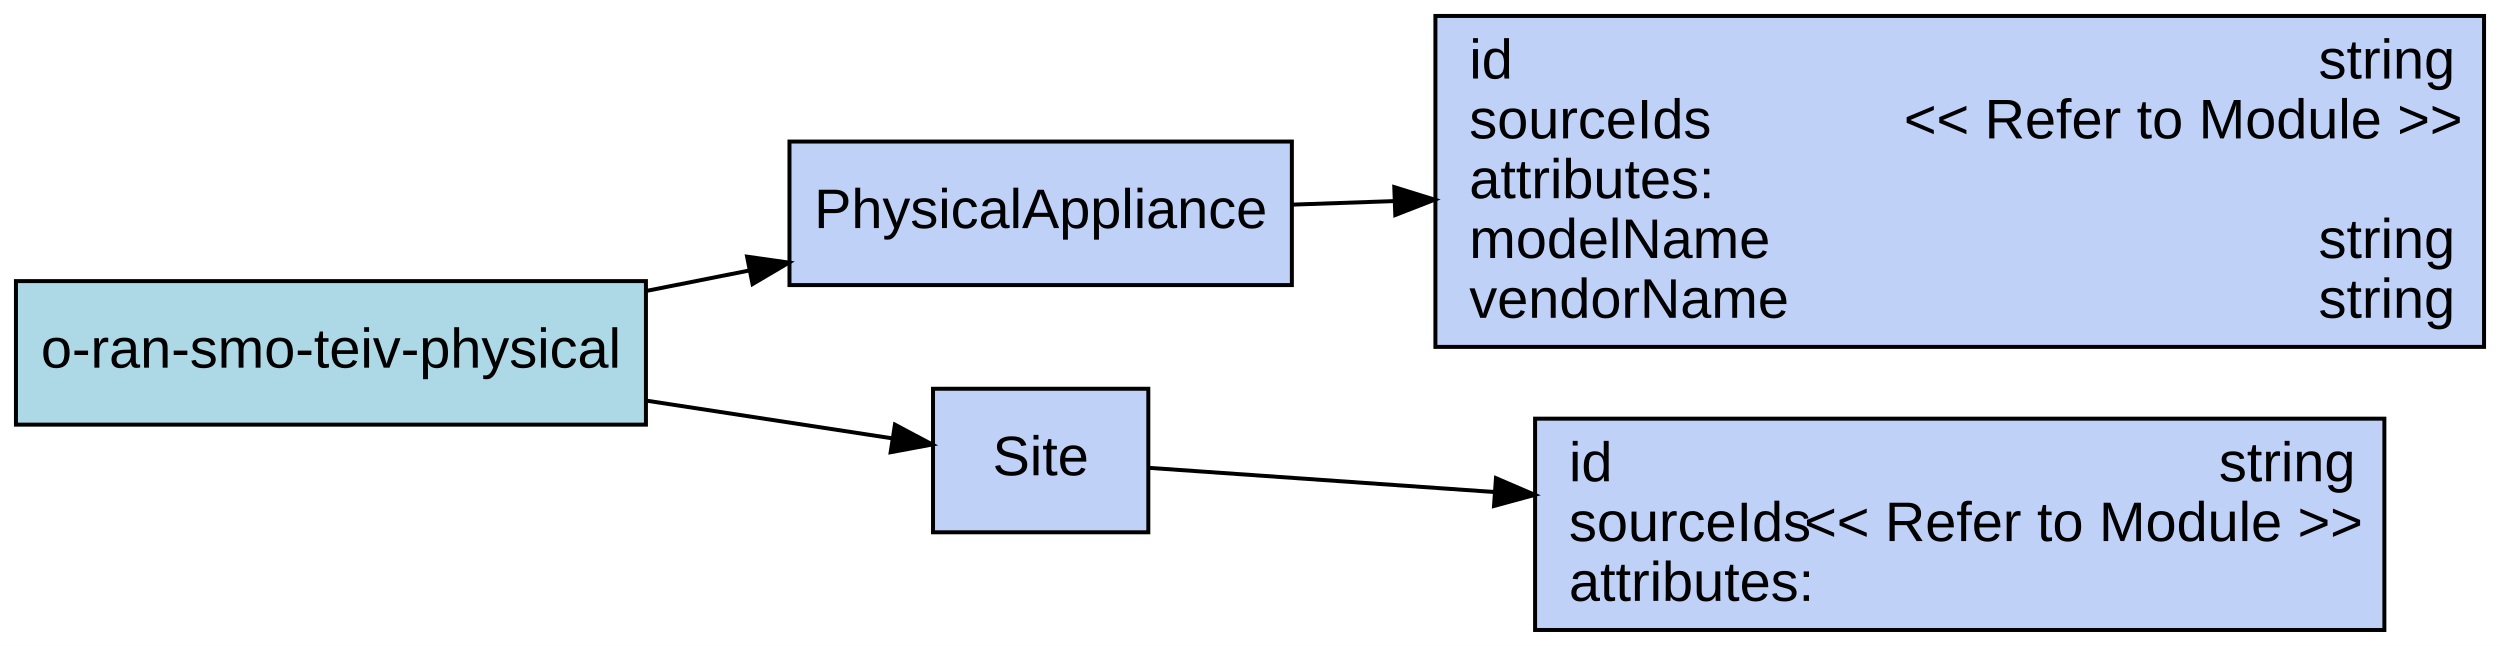
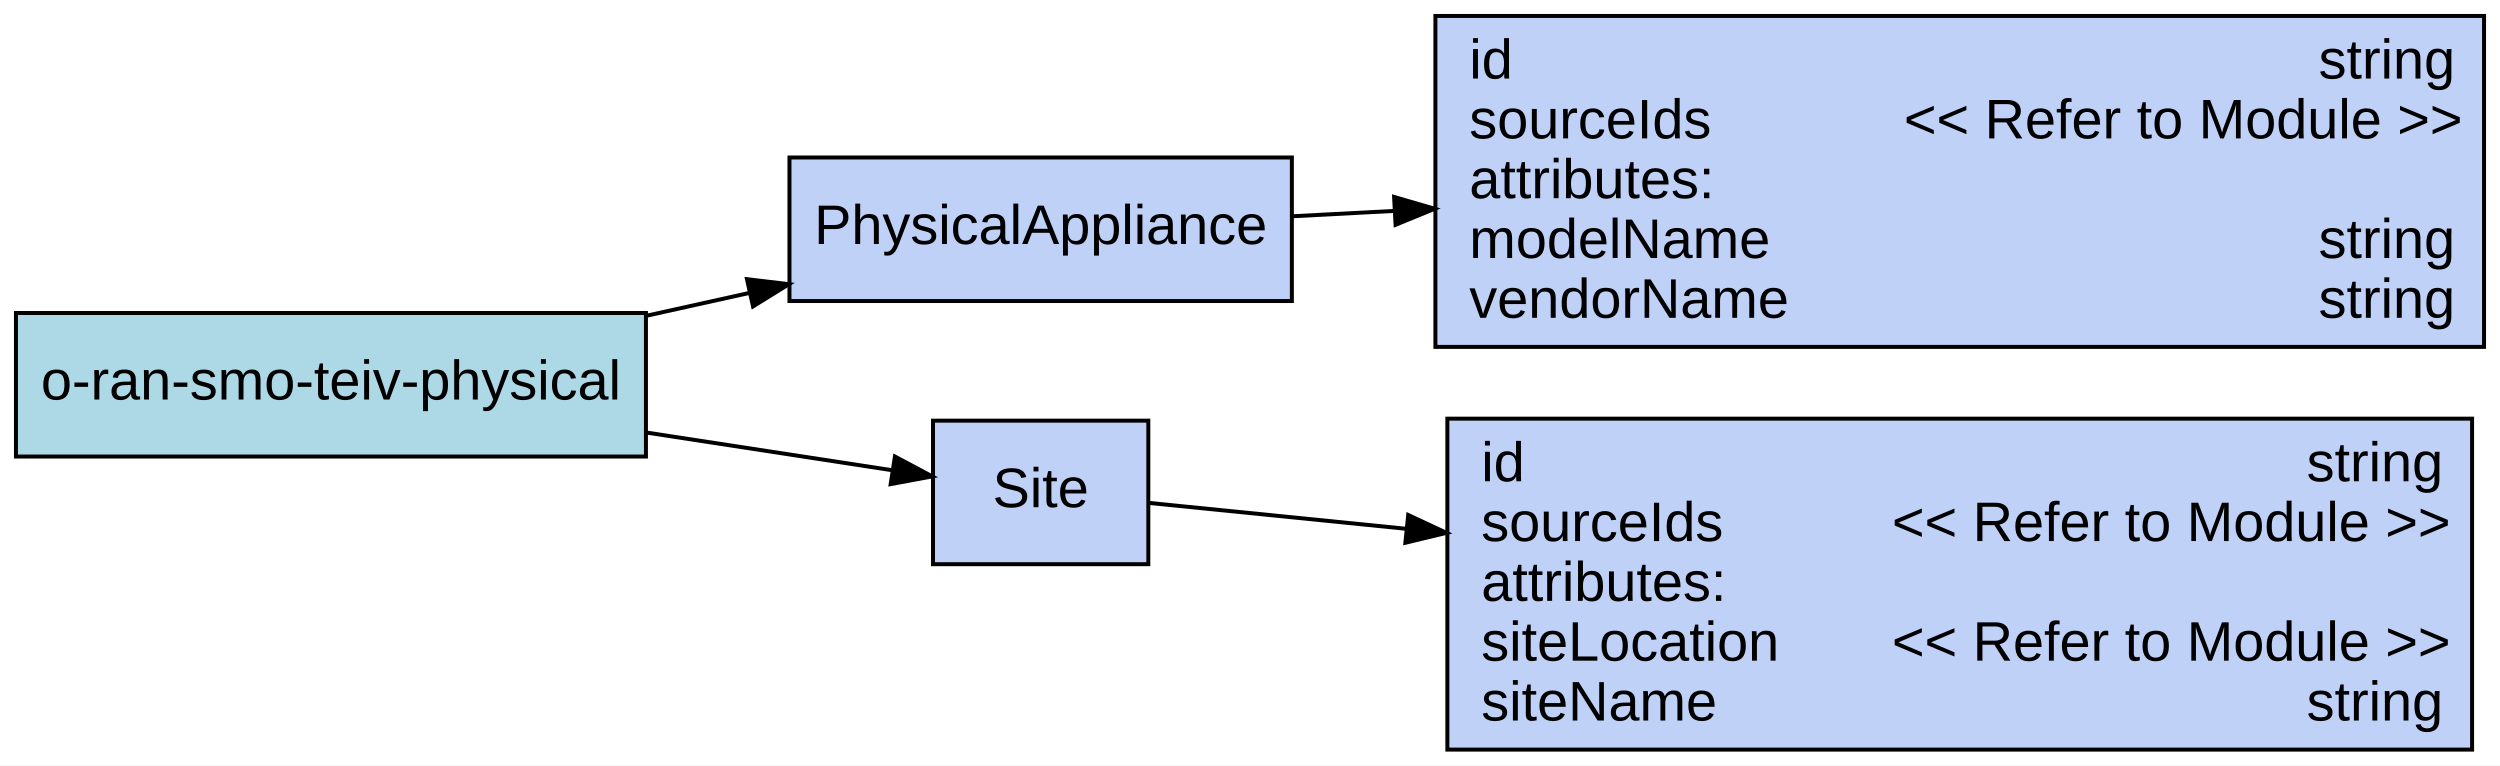
- <svg xmlns="http://www.w3.org/2000/svg" width="627px" height="162px" viewBox="0.00 0.00 627.00 162.00">
-   <g id="graph0" class="graph" transform="scale(1.0 1.0) rotate(0.0) translate(4.0 158.0)">
-     <polygon fill="white" stroke="transparent" points="-4,4 -4,-158 623,-158 623,4 -4,4" />
+ <svg xmlns="http://www.w3.org/2000/svg" width="627px" height="192px" viewBox="0.00 0.00 627.00 192.00">
+   <g id="graph0" class="graph" transform="scale(1.0 1.0) rotate(0.0) translate(4.0 188.0)">
+     <polygon fill="white" stroke="transparent" points="-4,4 -4,-188 623,-188 623,4 -4,4" />
    <g id="node1" class="node">
-       <polygon fill="lightblue" stroke="black" points="158,-87.5 0,-87.5 0,-51.5 158,-51.5 158,-87.5" />
-       <text text-anchor="middle" x="79" y="-65.8" font-family="Arial" font-size="14.00">o-ran-smo-teiv-physical</text>
+       <polygon fill="lightblue" stroke="black" points="158,-109.5 0,-109.5 0,-73.5 158,-73.5 158,-109.5" />
+       <text text-anchor="middle" x="79" y="-87.8" font-family="Arial" font-size="14.00">o-ran-smo-teiv-physical</text>
    </g>
    <g id="node4" class="node">
-       <polygon fill="#074ee2" fill-opacity="0.255" stroke="black" points="320,-122.5 194,-122.5 194,-86.5 320,-86.5 320,-122.5" />
-       <text text-anchor="middle" x="257" y="-100.8" font-family="Arial" font-size="14.00">PhysicalAppliance</text>
+       <polygon fill="#074ee2" fill-opacity="0.255" stroke="black" points="320,-148.5 194,-148.5 194,-112.5 320,-112.5 320,-148.5" />
+       <text text-anchor="middle" x="257" y="-126.8" font-family="Arial" font-size="14.00">PhysicalAppliance</text>
    </g>
    <g id="edge1" class="edge">
-       <path fill="none" stroke="black" d="M158.22,-85.06C166.8,-86.76 175.5,-88.49 184,-90.18" />
-       <polygon fill="black" stroke="black" points="183.37,-93.63 193.86,-92.14 184.74,-86.76 183.37,-93.63" />
+       <path fill="none" stroke="black" d="M158.22,-108.83C166.8,-110.73 175.5,-112.66 184,-114.55" />
+       <polygon fill="black" stroke="black" points="183.34,-117.98 193.86,-116.73 184.86,-111.15 183.34,-117.98" />
    </g>
    <g id="node5" class="node">
-       <polygon fill="#074ee2" fill-opacity="0.255" stroke="black" points="284,-60.5 230,-60.5 230,-24.5 284,-24.5 284,-60.5" />
-       <text text-anchor="middle" x="257" y="-38.8" font-family="Arial" font-size="14.00">Site</text>
+       <polygon fill="#074ee2" fill-opacity="0.255" stroke="black" points="284,-82.5 230,-82.5 230,-46.5 284,-46.5 284,-82.5" />
+       <text text-anchor="middle" x="257" y="-60.8" font-family="Arial" font-size="14.00">Site</text>
    </g>
    <g id="edge2" class="edge">
-       <path fill="none" stroke="black" d="M158.22,-57.5C179.71,-54.2 201.99,-50.79 219.84,-48.05" />
-       <polygon fill="black" stroke="black" points="220.45,-51.5 229.8,-46.52 219.38,-44.58 220.45,-51.5" />
+       <path fill="none" stroke="black" d="M158.22,-79.5C179.71,-76.2 201.99,-72.79 219.84,-70.05" />
+       <polygon fill="black" stroke="black" points="220.45,-73.5 229.8,-68.52 219.38,-66.58 220.45,-73.5" />
    </g>
    <g id="node2" class="node">
-       <polygon fill="#074ee2" fill-opacity="0.255" stroke="black" points="619,-154 356,-154 356,-71 619,-71 619,-154" />
-       <text text-anchor="start" x="364.5" y="-138.3" font-family="Arial" font-size="14.00">id</text>
-       <text text-anchor="start" x="577.5" y="-138.3" font-family="Arial" font-size="14.00">string</text>
-       <text text-anchor="start" x="364.5" y="-123.3" font-family="Arial" font-size="14.00">sourceIds</text>
-       <text text-anchor="start" x="473.5" y="-123.3" font-family="Arial" font-size="14.00">&lt;&lt; Refer to Module &gt;&gt;</text>
-       <text text-anchor="start" x="364.5" y="-108.3" font-family="Arial" font-size="14.00"> attributes: </text>
-       <text text-anchor="start" x="364.5" y="-93.3" font-family="Arial" font-size="14.00">        modelName</text>
-       <text text-anchor="start" x="577.5" y="-93.3" font-family="Arial" font-size="14.00">string</text>
-       <text text-anchor="start" x="364.5" y="-78.3" font-family="Arial" font-size="14.00">        vendorName</text>
-       <text text-anchor="start" x="577.5" y="-78.3" font-family="Arial" font-size="14.00">string</text>
+       <polygon fill="#074ee2" fill-opacity="0.255" stroke="black" points="619,-184 356,-184 356,-101 619,-101 619,-184" />
+       <text text-anchor="start" x="364.5" y="-168.3" font-family="Arial" font-size="14.00">id</text>
+       <text text-anchor="start" x="577.5" y="-168.3" font-family="Arial" font-size="14.00">string</text>
+       <text text-anchor="start" x="364.5" y="-153.3" font-family="Arial" font-size="14.00">sourceIds</text>
+       <text text-anchor="start" x="473.5" y="-153.3" font-family="Arial" font-size="14.00">&lt;&lt; Refer to Module &gt;&gt;</text>
+       <text text-anchor="start" x="364.5" y="-138.3" font-family="Arial" font-size="14.00"> attributes: </text>
+       <text text-anchor="start" x="364.5" y="-123.3" font-family="Arial" font-size="14.00">        modelName</text>
+       <text text-anchor="start" x="577.5" y="-123.3" font-family="Arial" font-size="14.00">string</text>
+       <text text-anchor="start" x="364.5" y="-108.3" font-family="Arial" font-size="14.00">        vendorName</text>
+       <text text-anchor="start" x="577.5" y="-108.3" font-family="Arial" font-size="14.00">string</text>
    </g>
    <g id="node3" class="node">
-       <polygon fill="#074ee2" fill-opacity="0.255" stroke="black" points="594,-53 381,-53 381,0 594,0 594,-53" />
-       <text text-anchor="start" x="389.5" y="-37.3" font-family="Arial" font-size="14.00">id</text>
-       <text text-anchor="start" x="552.5" y="-37.3" font-family="Arial" font-size="14.00">string</text>
-       <text text-anchor="start" x="389.5" y="-22.3" font-family="Arial" font-size="14.00">sourceIds</text>
-       <text text-anchor="start" x="448.5" y="-22.3" font-family="Arial" font-size="14.00">&lt;&lt; Refer to Module &gt;&gt;</text>
-       <text text-anchor="start" x="389.5" y="-7.3" font-family="Arial" font-size="14.00"> attributes: </text>
+       <polygon fill="#074ee2" fill-opacity="0.255" stroke="black" points="616,-83 359,-83 359,0 616,0 616,-83" />
+       <text text-anchor="start" x="367.5" y="-67.3" font-family="Arial" font-size="14.00">id</text>
+       <text text-anchor="start" x="574.5" y="-67.3" font-family="Arial" font-size="14.00">string</text>
+       <text text-anchor="start" x="367.5" y="-52.3" font-family="Arial" font-size="14.00">sourceIds</text>
+       <text text-anchor="start" x="470.5" y="-52.3" font-family="Arial" font-size="14.00">&lt;&lt; Refer to Module &gt;&gt;</text>
+       <text text-anchor="start" x="367.5" y="-37.3" font-family="Arial" font-size="14.00"> attributes: </text>
+       <text text-anchor="start" x="367.5" y="-22.3" font-family="Arial" font-size="14.00">        siteLocation</text>
+       <text text-anchor="start" x="470.5" y="-22.3" font-family="Arial" font-size="14.00">&lt;&lt; Refer to Module &gt;&gt;</text>
+       <text text-anchor="start" x="367.5" y="-7.3" font-family="Arial" font-size="14.00">        siteName</text>
+       <text text-anchor="start" x="574.5" y="-7.3" font-family="Arial" font-size="14.00">string</text>
    </g>
    <g id="edge3" class="edge">
-       <path fill="none" stroke="black" d="M320.14,-106.68C328.3,-106.96 336.91,-107.26 345.75,-107.57" />
-       <polygon fill="black" stroke="black" points="345.69,-111.07 355.81,-107.92 345.94,-104.08 345.69,-111.07" />
+       <path fill="none" stroke="black" d="M320.14,-133.76C328.3,-134.19 336.91,-134.64 345.75,-135.11" />
+       <polygon fill="black" stroke="black" points="345.64,-138.61 355.81,-135.64 346.01,-131.62 345.64,-138.61" />
    </g>
    <g id="edge4" class="edge">
-       <path fill="none" stroke="black" d="M284.21,-40.66C305.88,-39.15 338.28,-36.88 370.83,-34.6" />
-       <polygon fill="black" stroke="black" points="371.19,-38.08 380.92,-33.89 370.7,-31.1 371.19,-38.08" />
+       <path fill="none" stroke="black" d="M284.21,-61.86C300.9,-60.18 323.95,-57.86 348.54,-55.39" />
+       <polygon fill="black" stroke="black" points="349.18,-58.84 358.77,-54.36 348.47,-51.88 349.18,-58.84" />
    </g>
  </g>
</svg>
